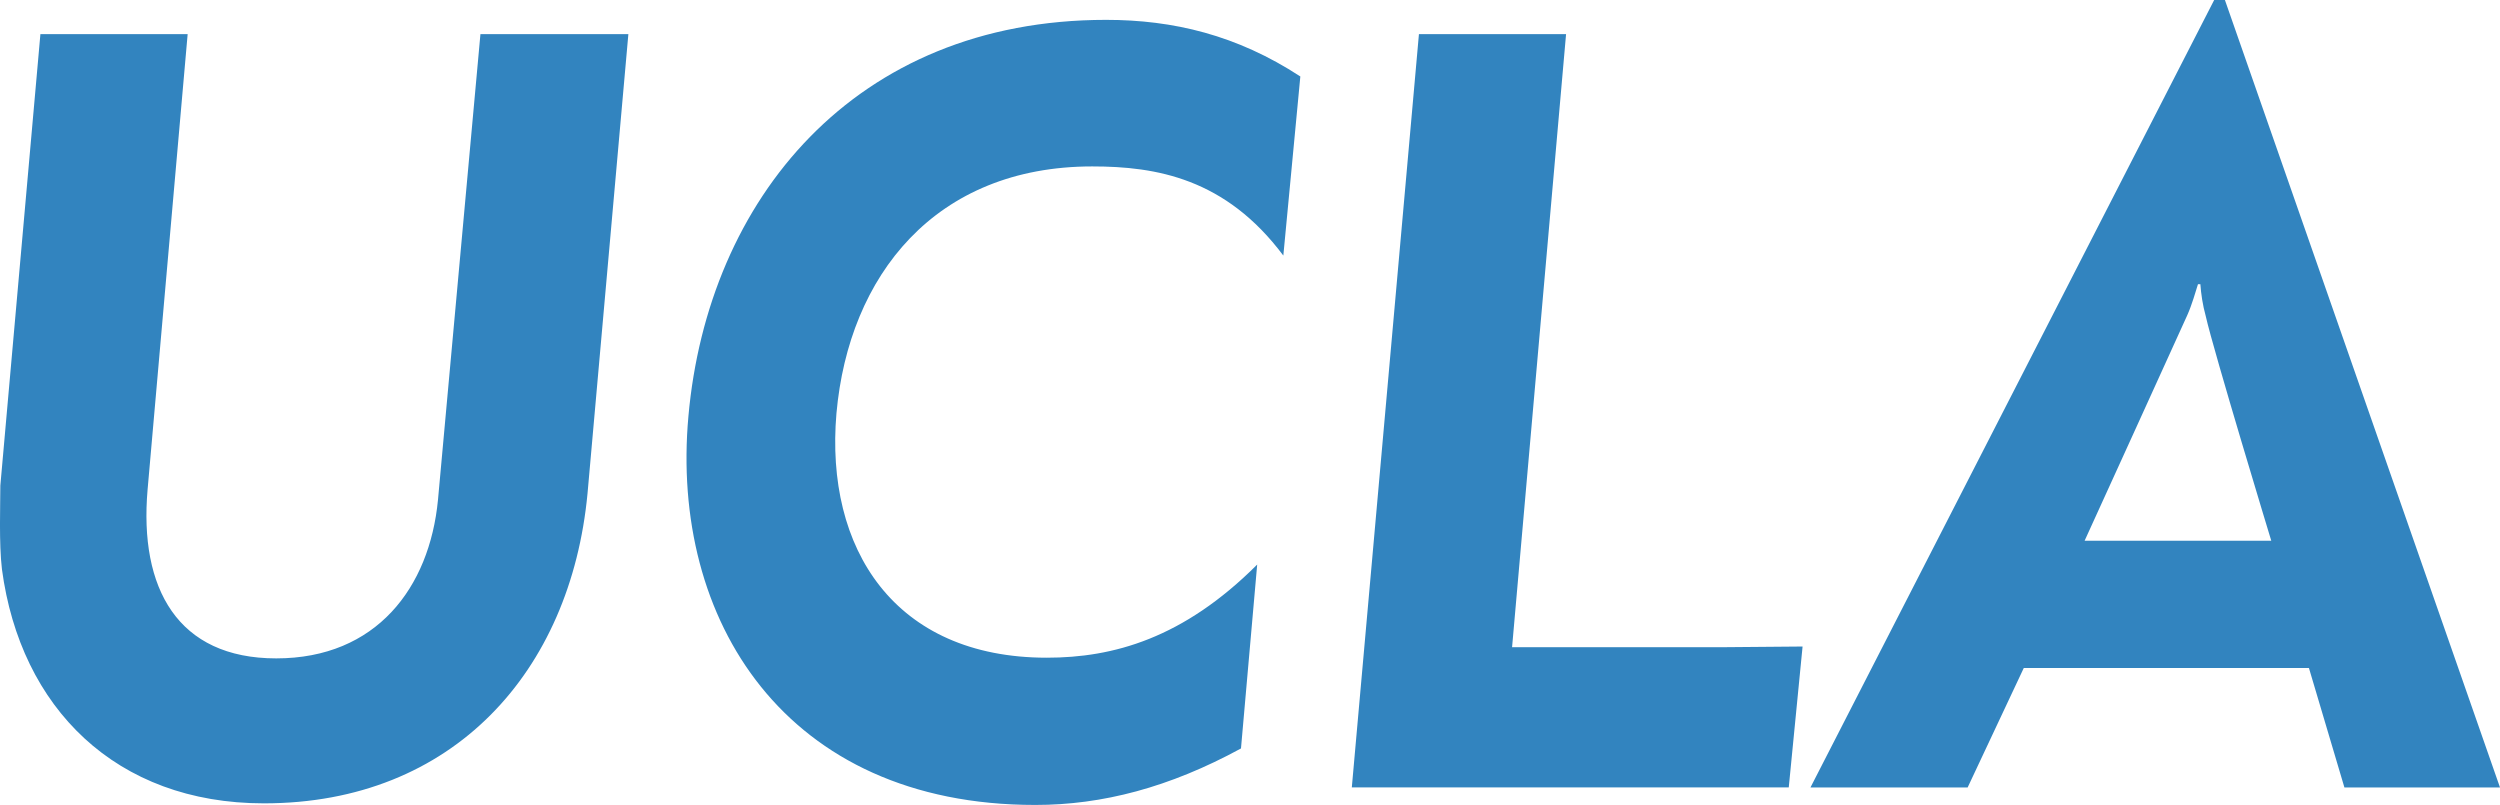
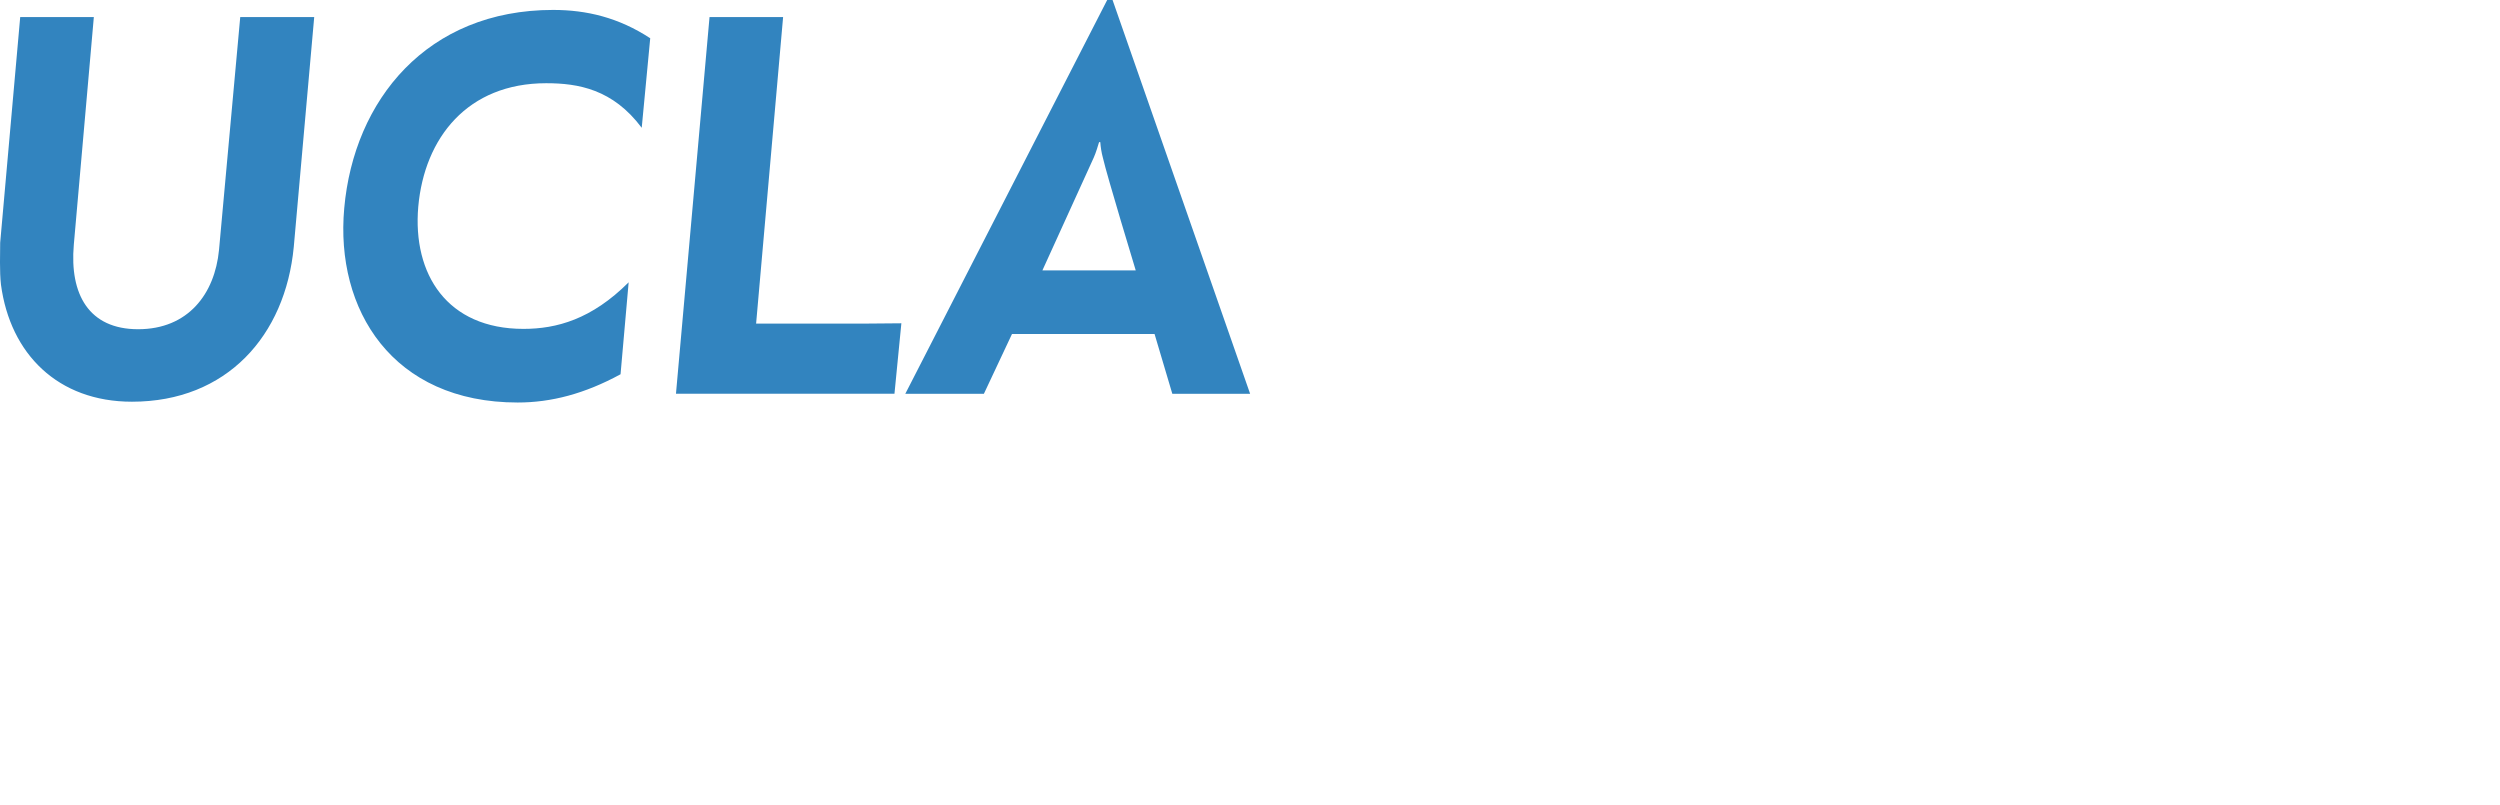
- <svg xmlns="http://www.w3.org/2000/svg" version="1.1" width="21.902" height="7.052" id="svg6435">
+ <svg xmlns="http://www.w3.org/2000/svg" version="1.1" width="43.8" height="14.1" id="svg6435">
  <defs id="defs6441" />
  <path d="m 0.017,4.987 c -0.027,-0.23 -0.014,-0.565 -0.014,-0.733 l 0.351,-3.955 1.29,0 -0.351,3.99 c -0.075,0.866 0.263,1.479 1.127,1.479 0.877,0 1.343,-0.62 1.417,-1.388 l 0.372,-4.081 1.296,0 -0.358,4.026 c -0.148,1.555 -1.174,2.713 -2.835,2.713 -1.296,0 -2.133,-0.836 -2.295,-2.051 M 6.031,3.648 c 0.169,-1.897 1.452,-3.474 3.659,-3.474 0.587,0 1.147,0.133 1.702,0.496 l -0.149,1.569 c -0.506,-0.677 -1.114,-0.781 -1.674,-0.781 -1.377,0 -2.133,0.956 -2.241,2.163 -0.102,1.185 0.506,2.141 1.843,2.141 0.581,0 1.195,-0.168 1.843,-0.816 l -0.142,1.611 c -0.628,0.342 -1.215,0.495 -1.802,0.495 -2.195,0 -3.2,-1.626 -3.039,-3.404 m 6.4,-3.349 1.289,0 -0.473,5.371 c 0,0 1.796,0 1.85,0 0.135,0 0.574,-0.006 0.695,-0.006 -0.006,0.063 -0.121,1.234 -0.121,1.234 l -3.828,0 0.588,-6.599 m 7.061,-0.299 -0.094,0 -3.537,6.899 1.377,0 0.492,-1.047 2.498,0 0.311,1.047 1.363,0 -2.41,-6.899 m -0.33,2.762 c 0.041,-0.091 0.074,-0.209 0.094,-0.272 l 0.021,0 c 0.006,0.084 0.02,0.182 0.047,0.279 0.067,0.3 0.574,1.968 0.574,1.968 l -1.635,0 c 0,0 0.878,-1.926 0.899,-1.975 z" id="path6437" style="fill:#3284bf" />
</svg>
